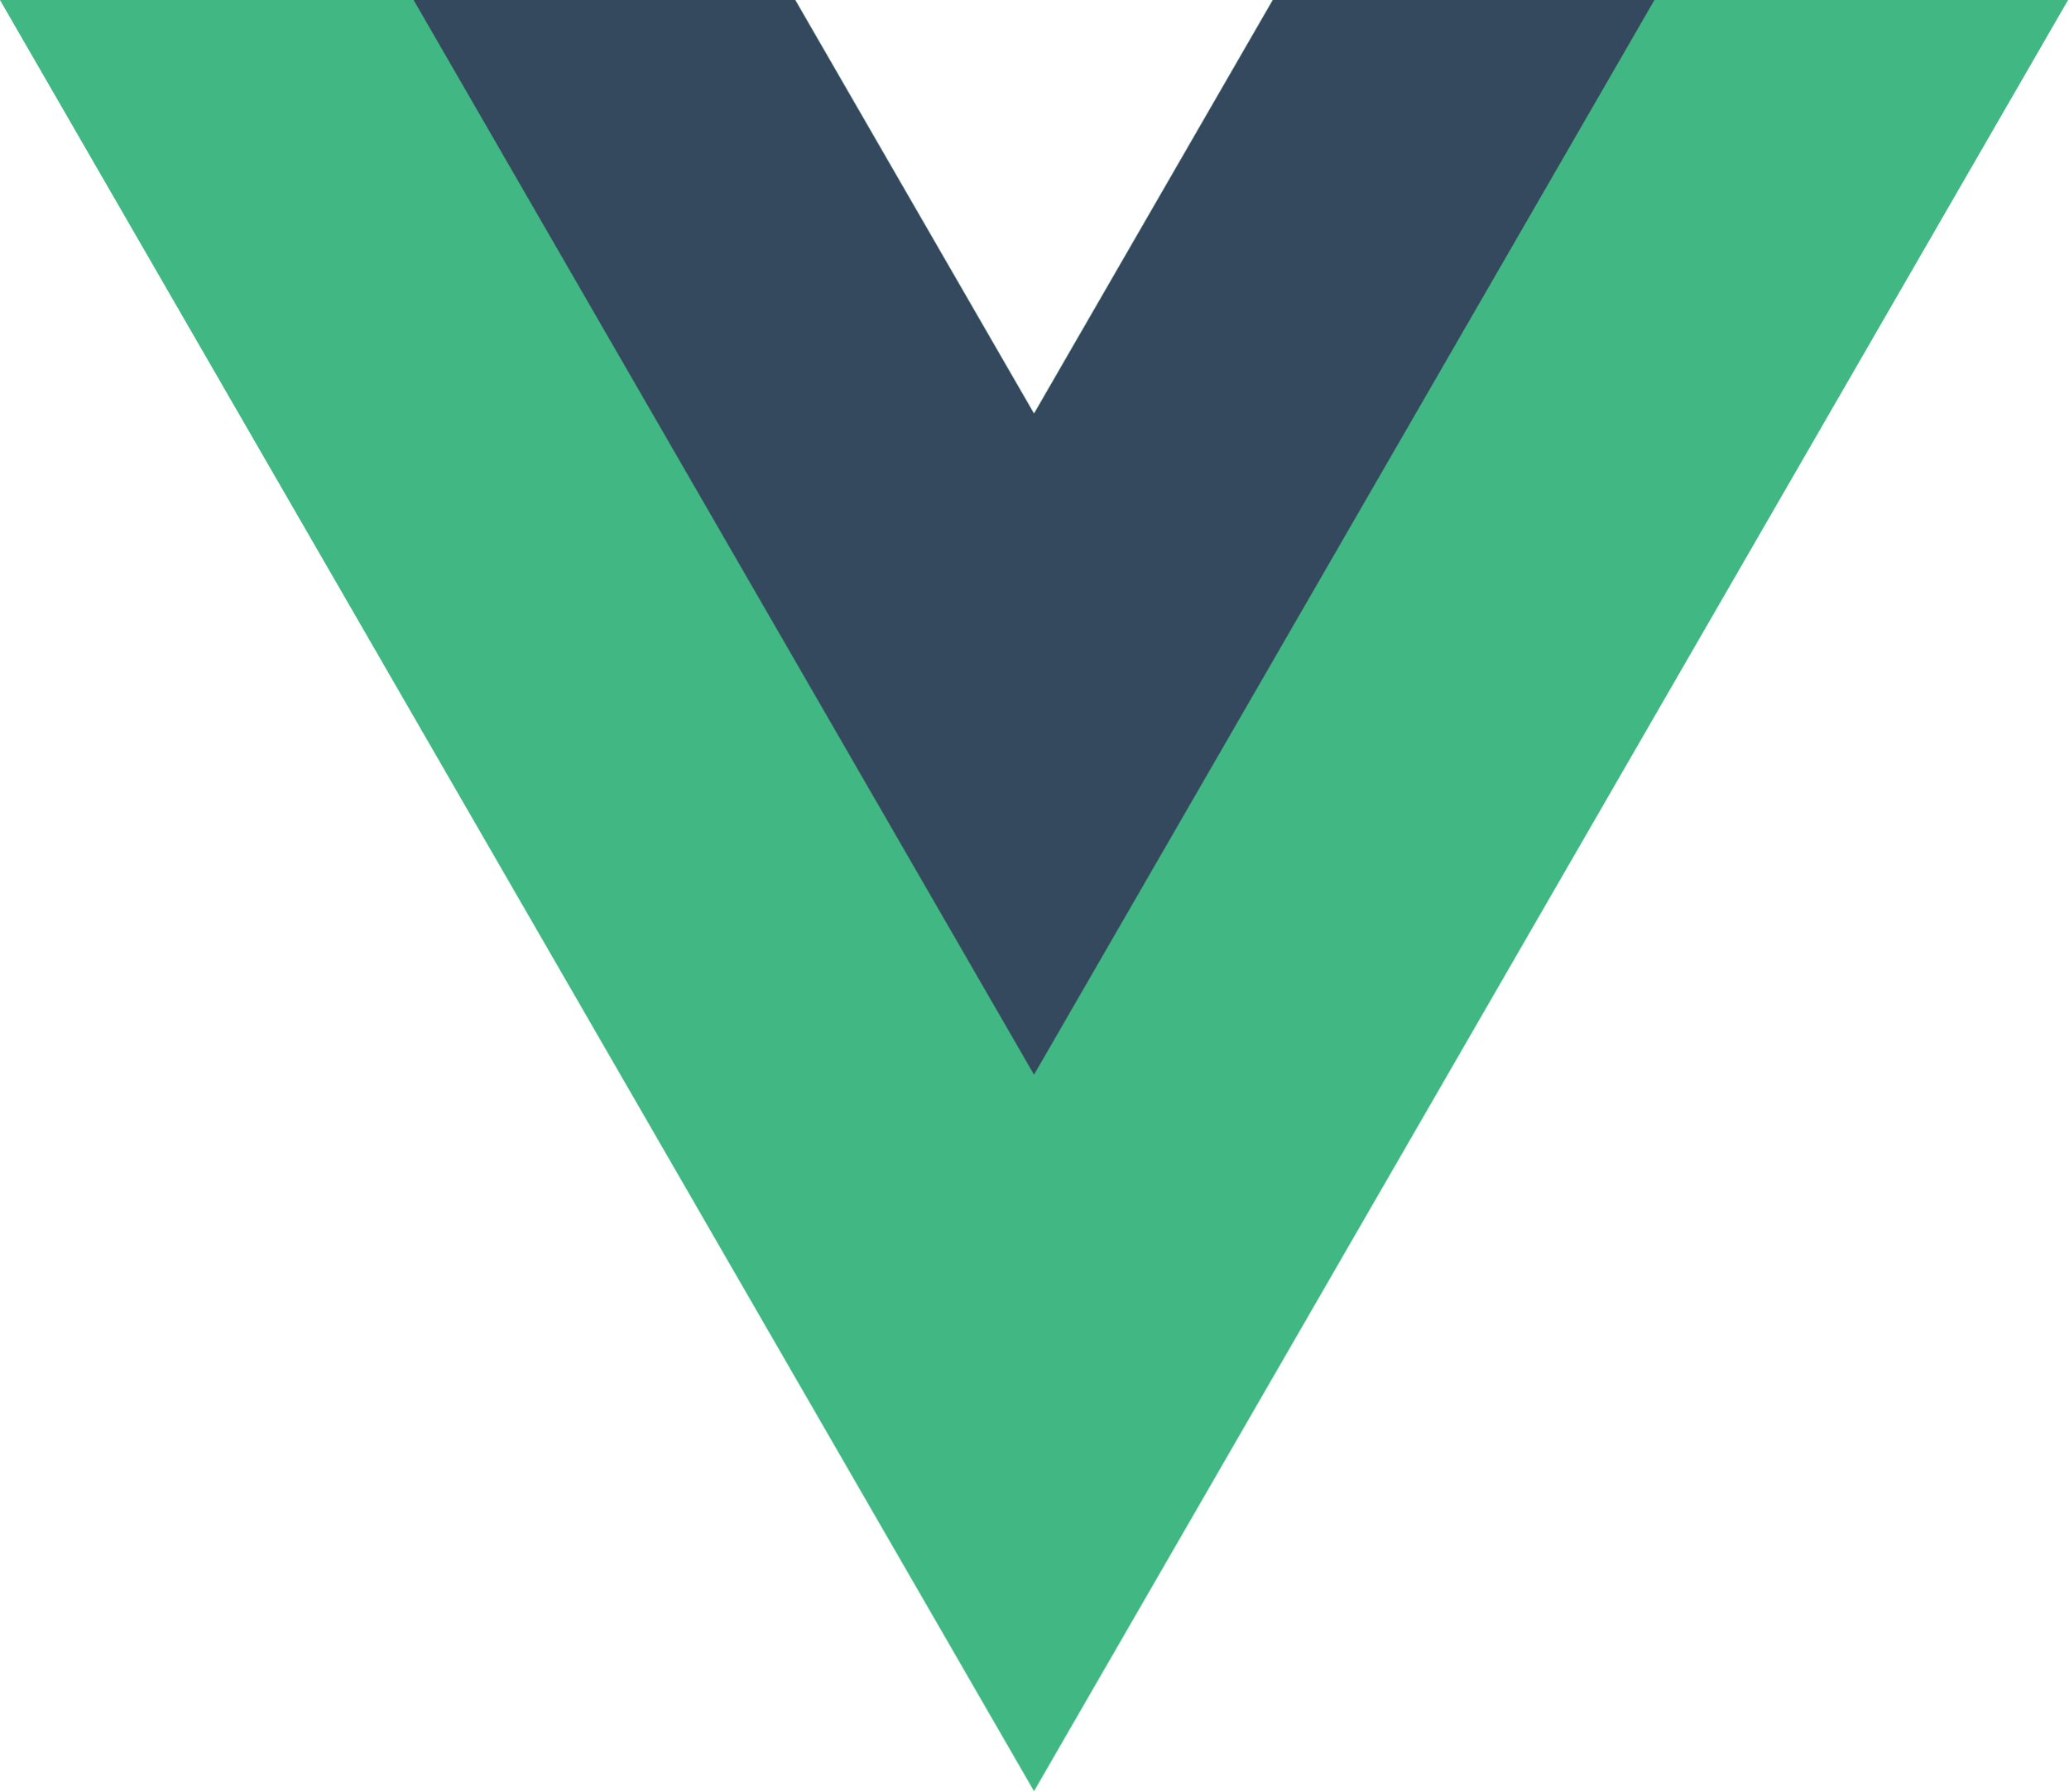
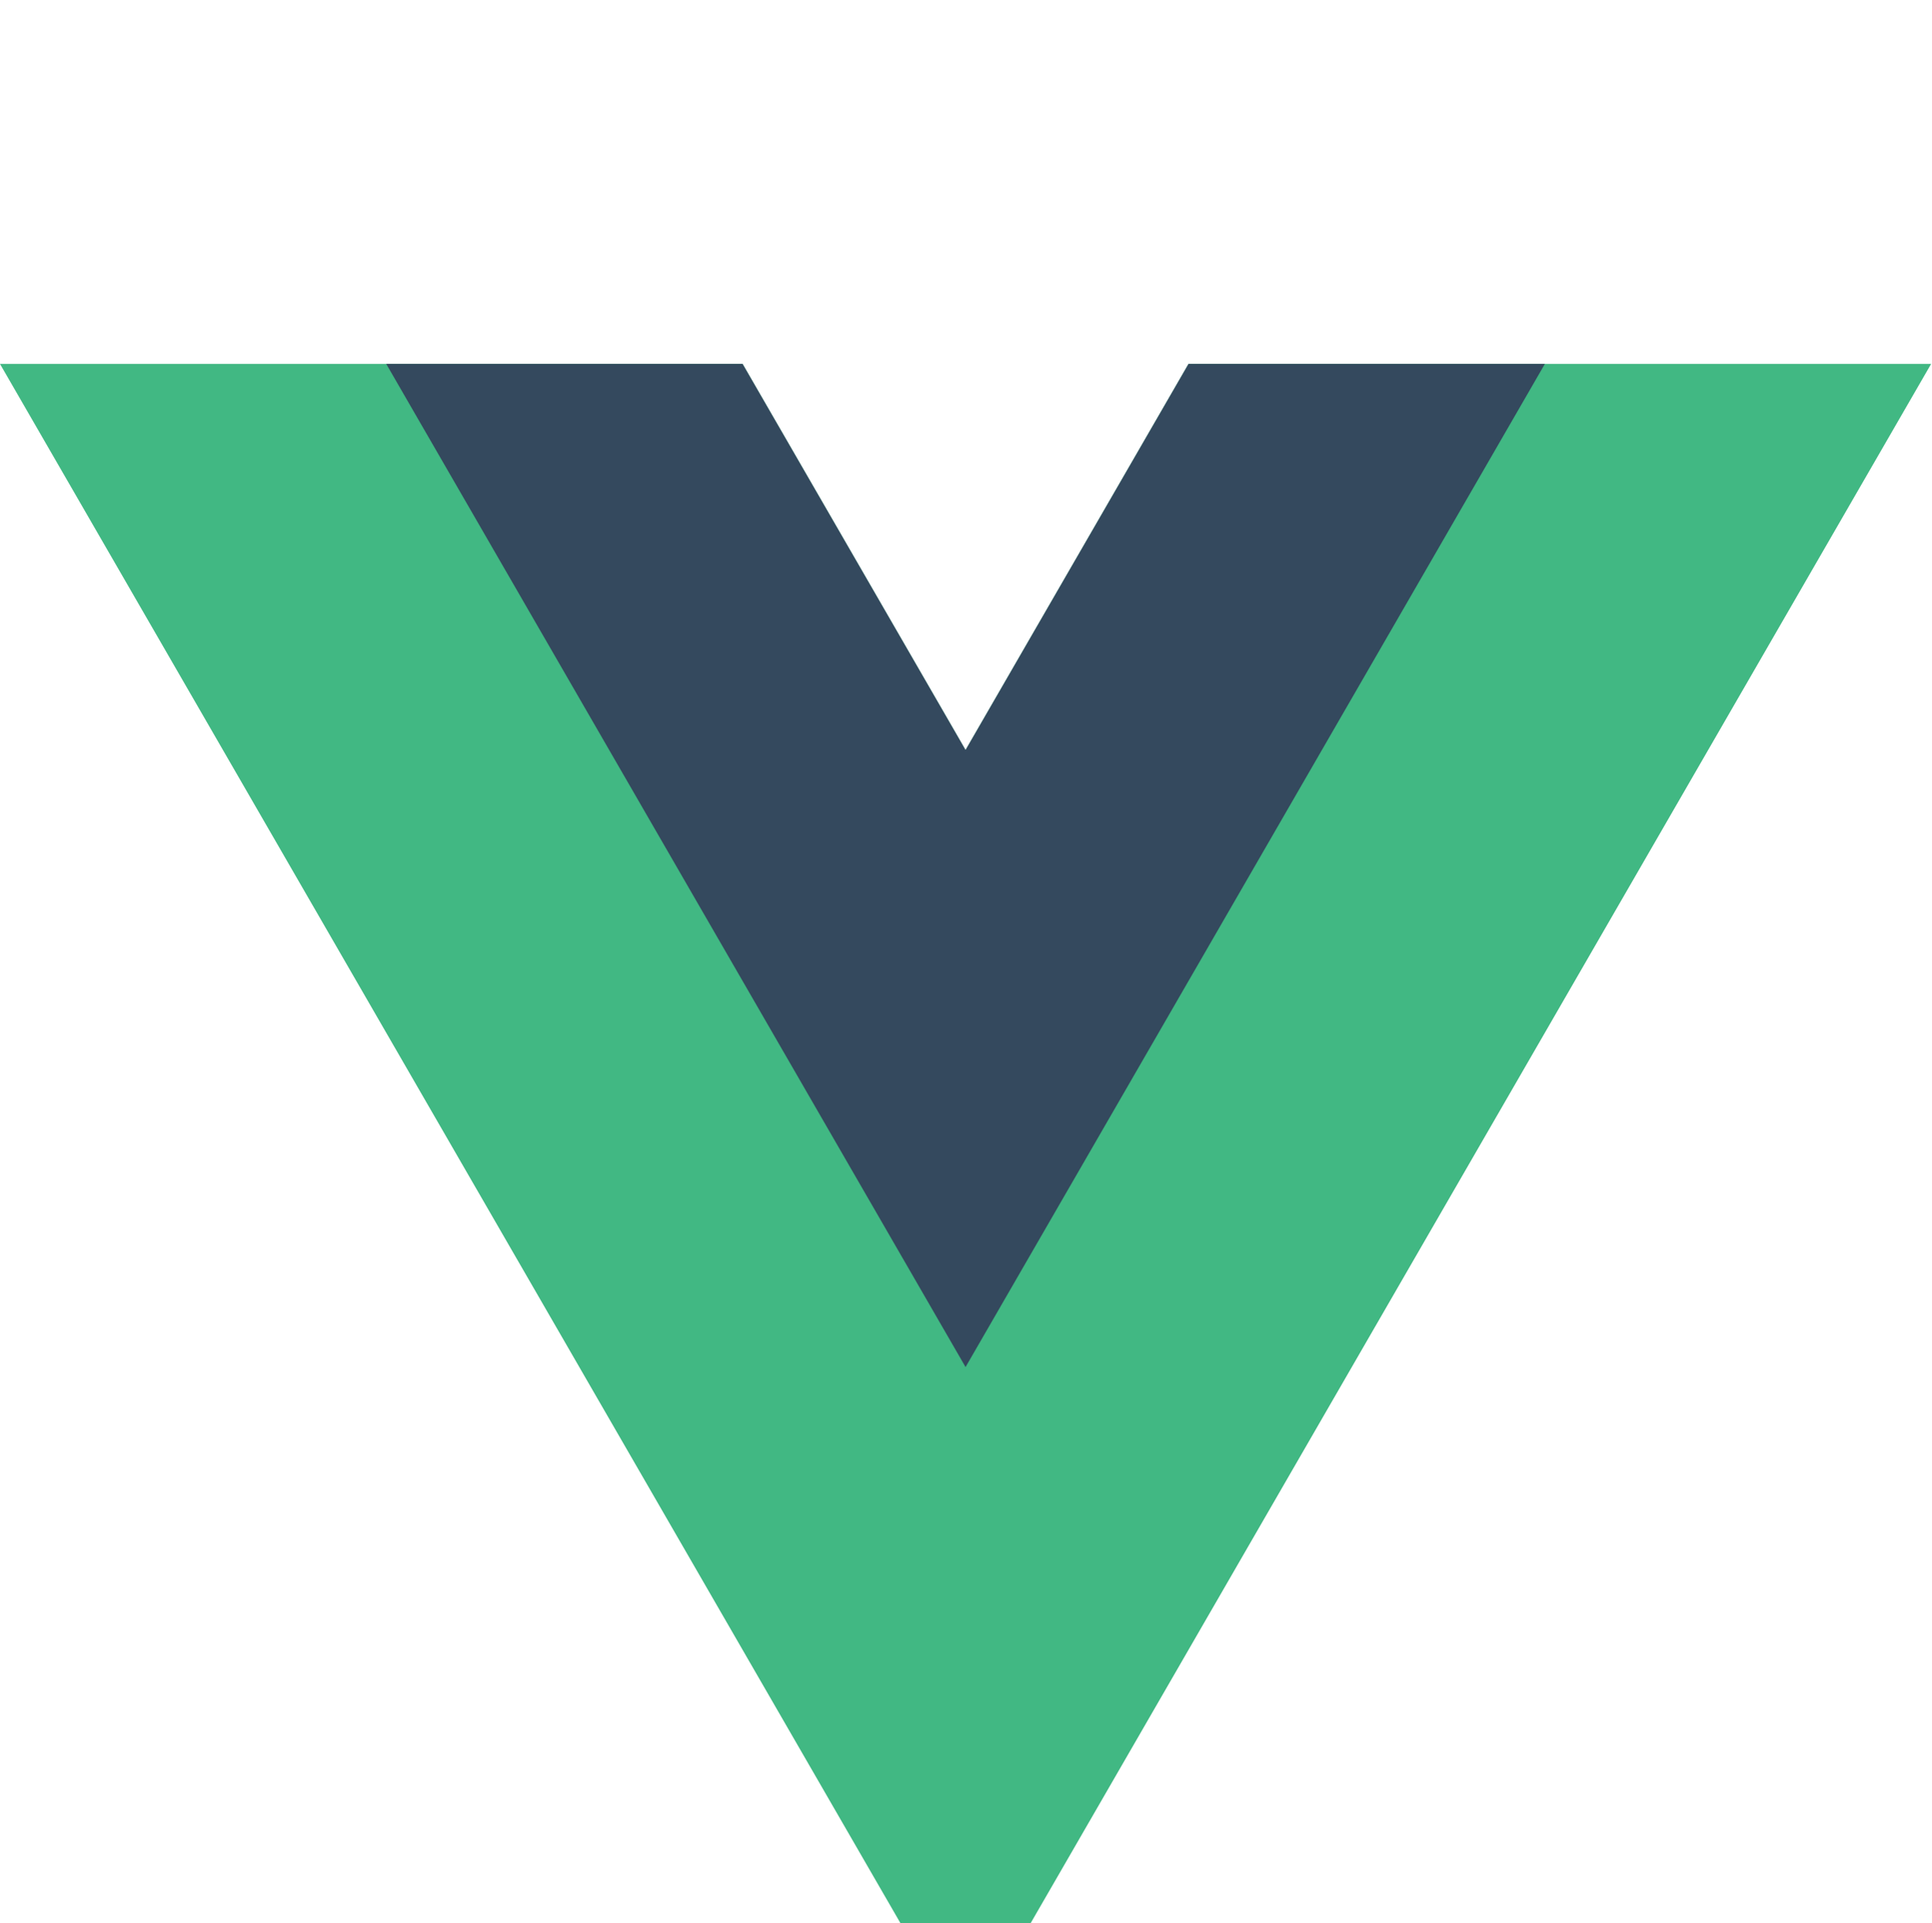
- <svg xmlns="http://www.w3.org/2000/svg" version="1.1" viewBox="0 0 261.76 226.69">
+ <svg xmlns="http://www.w3.org/2000/svg" version="1.1" viewBox="0 0 261.76 260.69">
  <g transform="matrix(1.3333 0 0 -1.3333 -76.311 313.34)">
-     <g transform="translate(178.06 235.01)">
+     <g transform="translate(178.06 198.01)">
      <path d="m0 0-22.669-39.264-22.669 39.264h-75.491l98.16-170.02 98.16 170.02z" fill="#41b883" />
    </g>
-     <g transform="translate(178.06 235.01)">
+     <g transform="translate(178.06 198.01)">
      <path d="m0 0-22.669-39.264-22.669 39.264h-36.227l58.896-102.01 58.896 102.01z" fill="#34495e" />
    </g>
  </g>
</svg>
